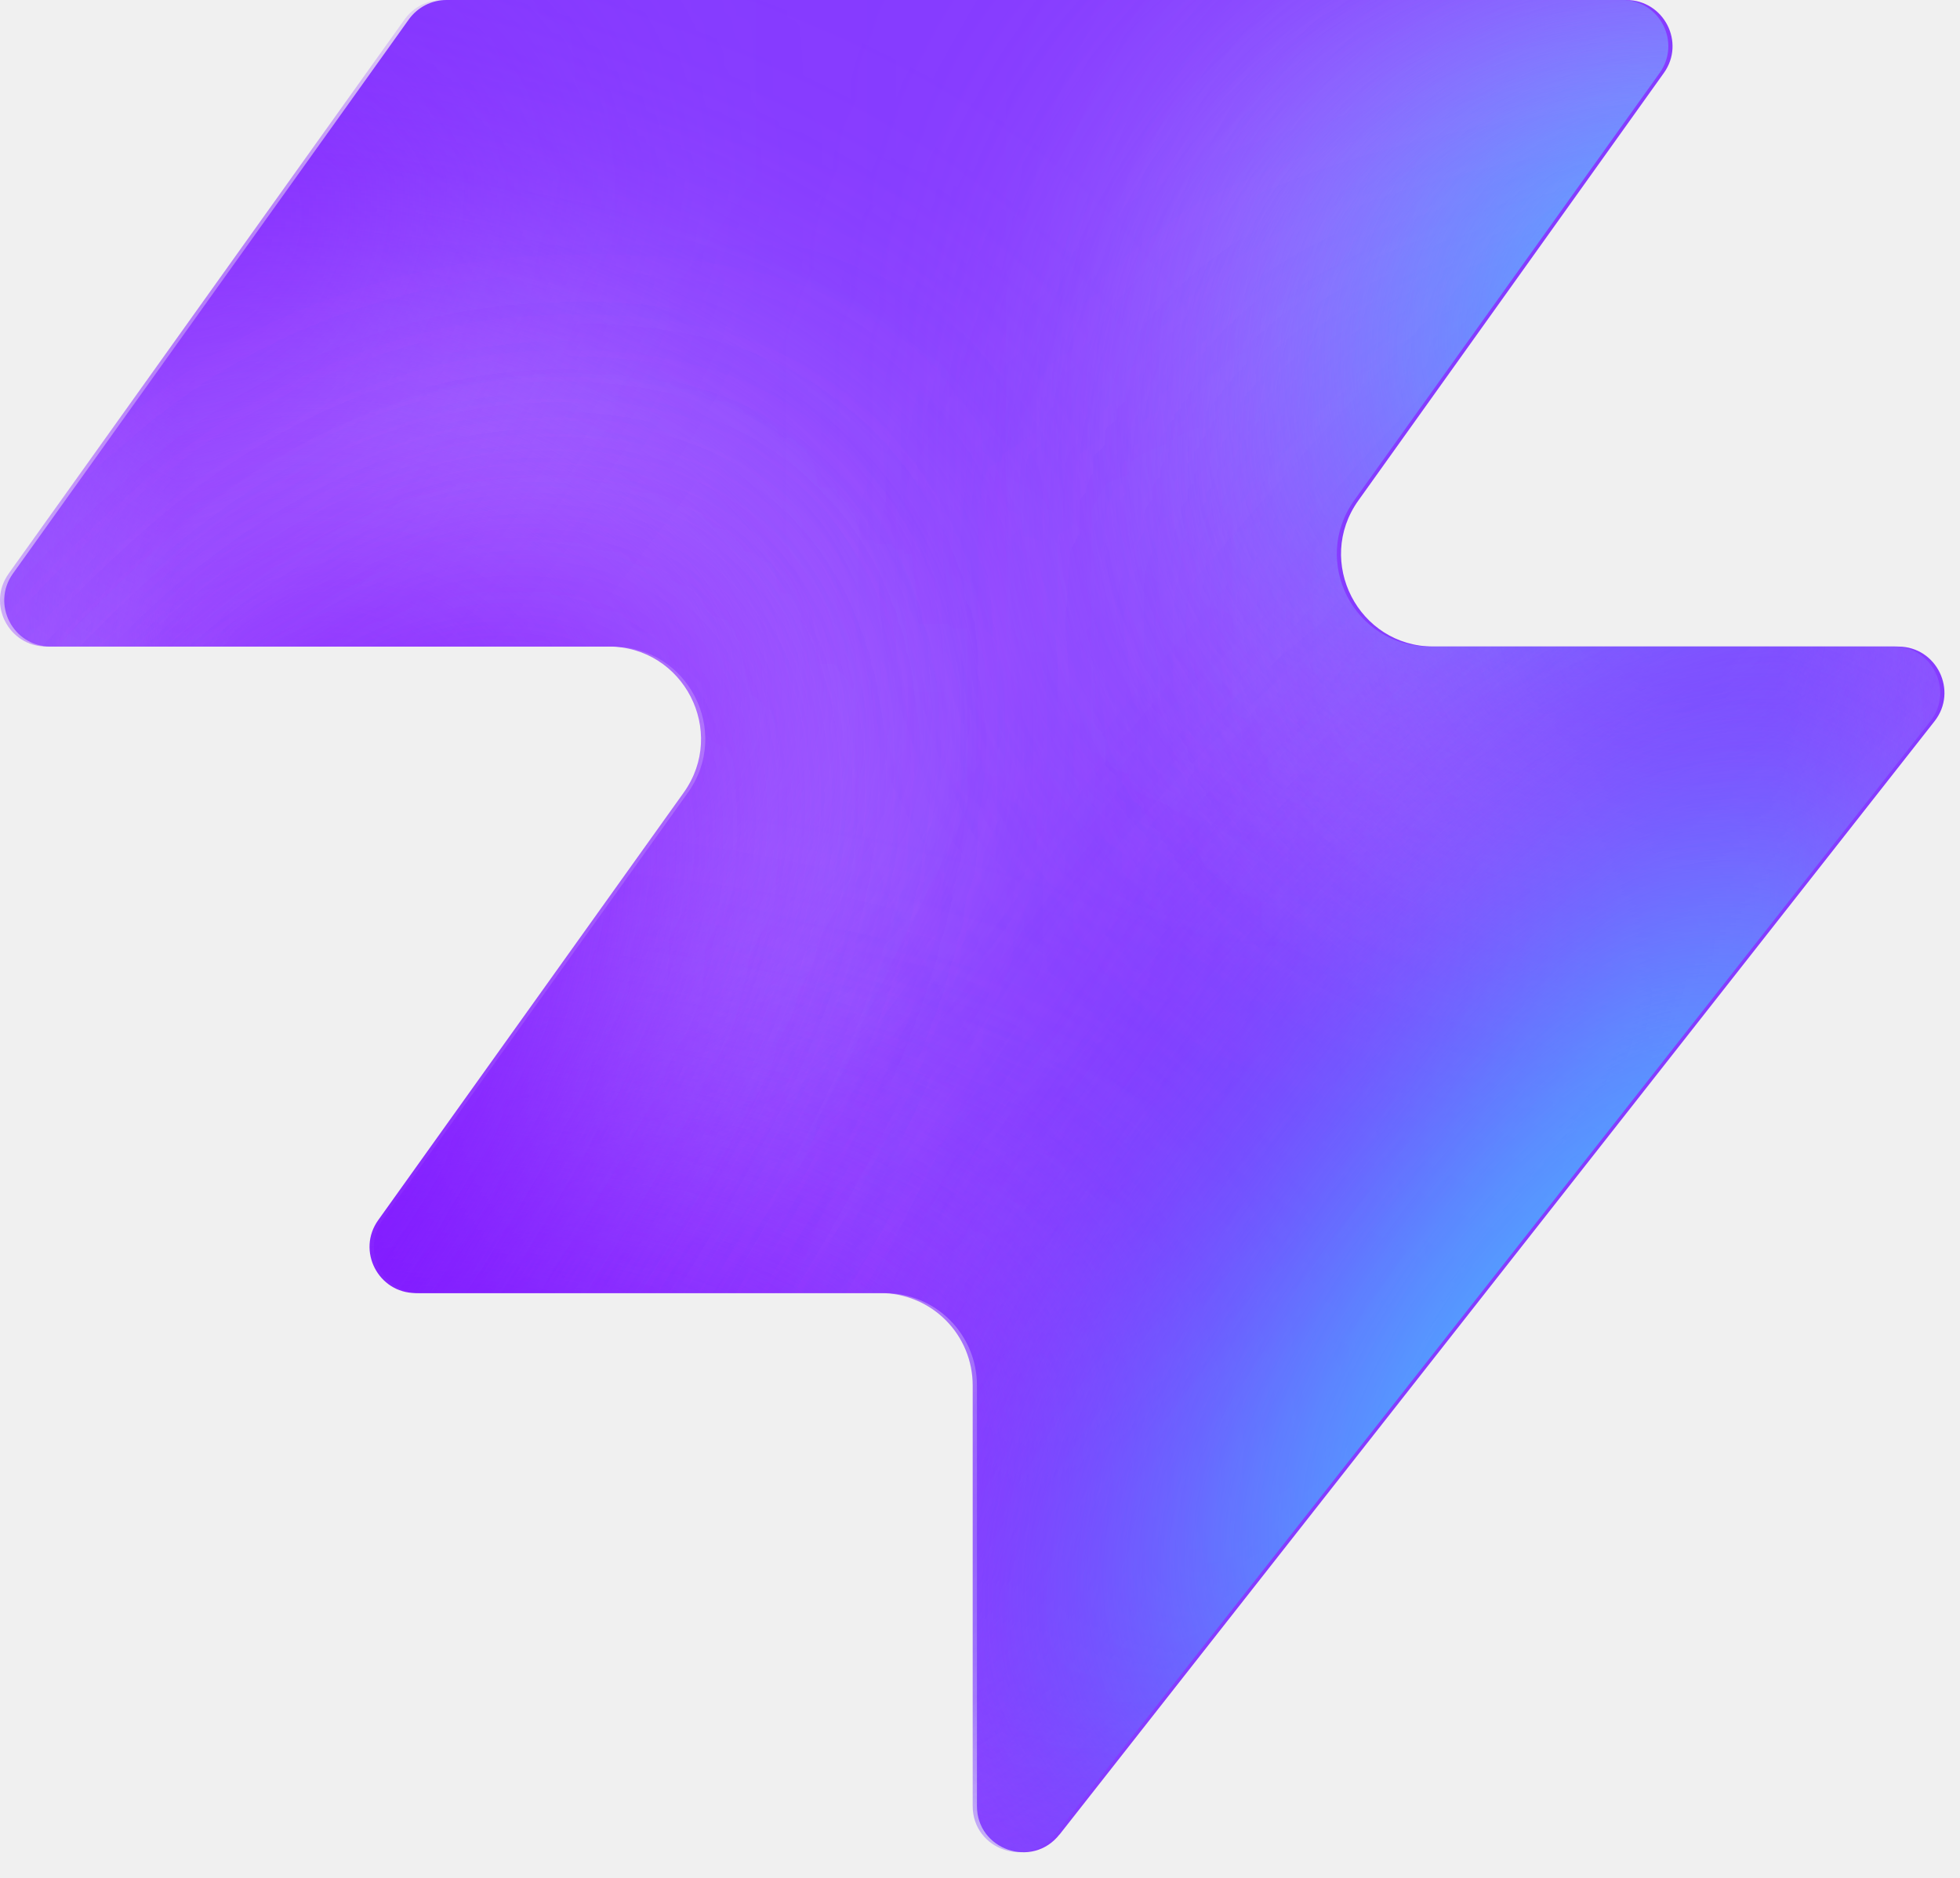
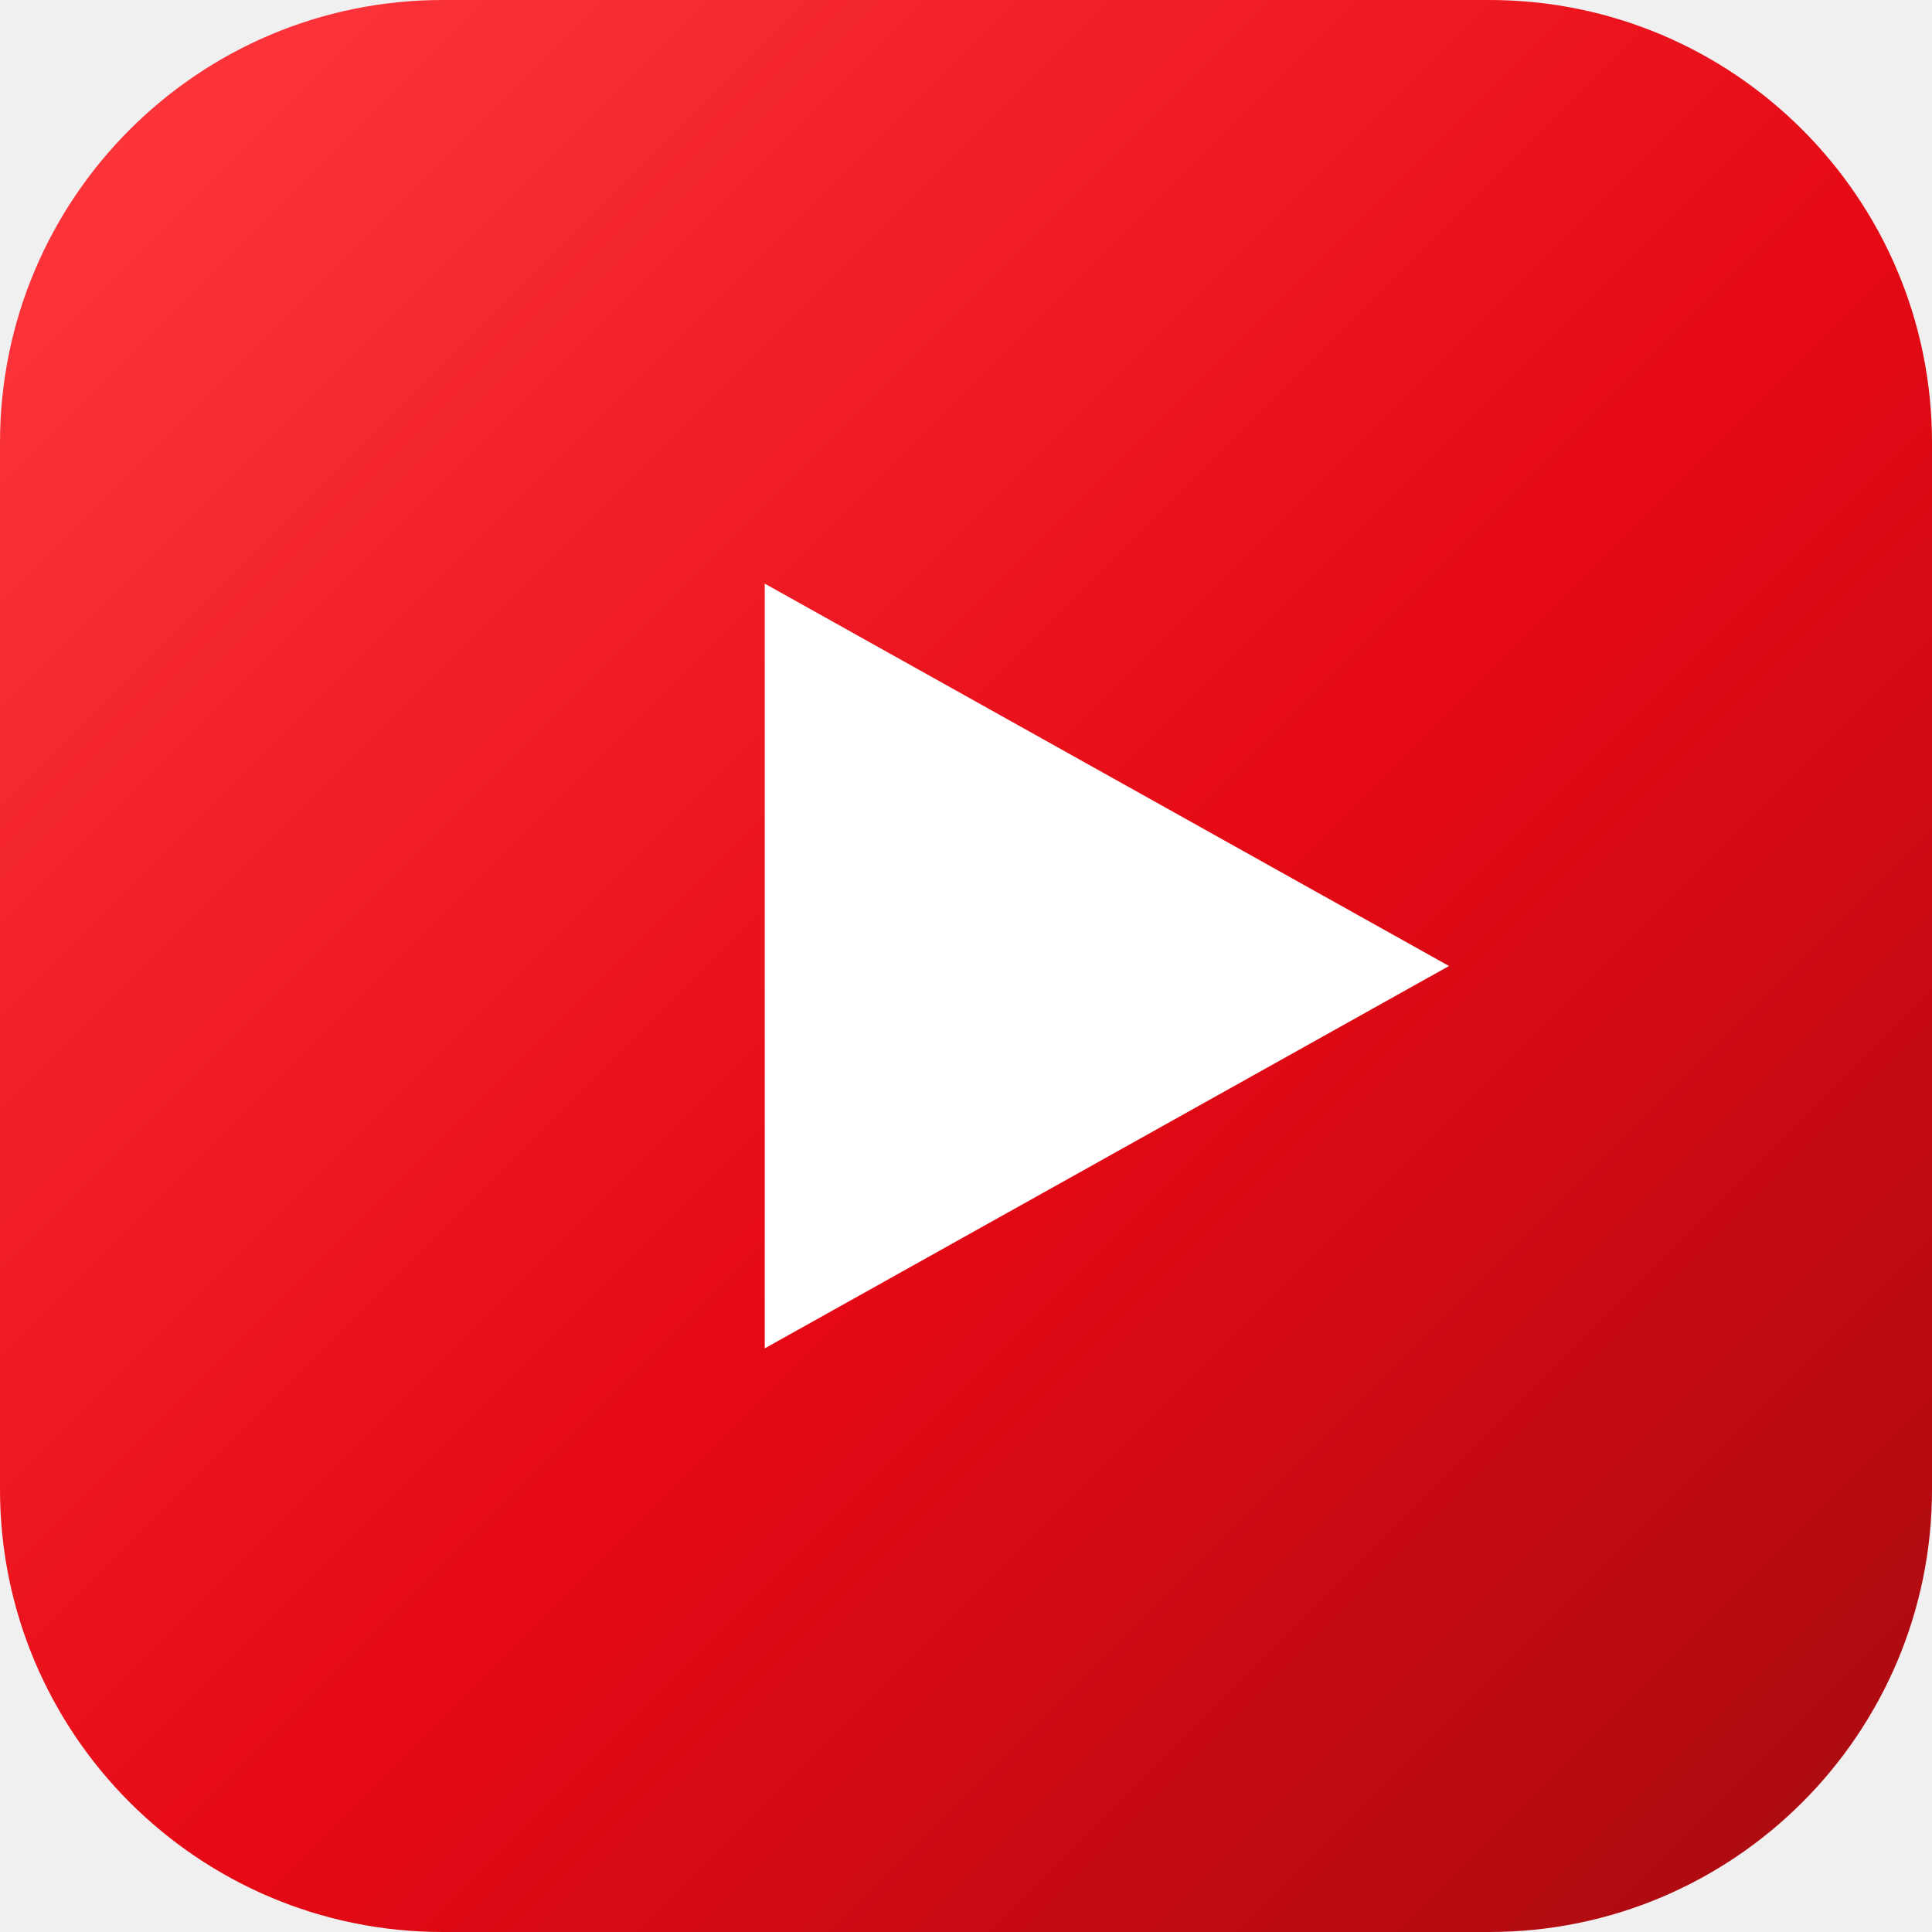
- <svg xmlns="http://www.w3.org/2000/svg" width="48" height="46" fill="none" viewBox="0 0 48 46">
-   <path fill="#863bff" d="M25.946 44.938c-.664.845-2.021.375-2.021-.698V33.937a2.26 2.26 0 0 0-2.262-2.262H10.287c-.92 0-1.456-1.04-.92-1.788l7.48-10.471c1.07-1.497 0-3.578-1.842-3.578H1.237c-.92 0-1.456-1.04-.92-1.788L10.013.474c.214-.297.556-.474.92-.474h28.894c.92 0 1.456 1.04.92 1.788l-7.48 10.471c-1.07 1.498 0 3.579 1.842 3.579h11.377c.943 0 1.473 1.088.89 1.83L25.947 44.94z" style="fill:#863bff;fill:color(display-p3 .525 .23 1);fill-opacity:1" />
-   <mask id="a" width="48" height="46" x="0" y="0" maskUnits="userSpaceOnUse" style="mask-type:alpha">
-     <path fill="#000" d="M25.842 44.938c-.664.844-2.021.375-2.021-.698V33.937a2.26 2.26 0 0 0-2.262-2.262H10.183c-.92 0-1.456-1.04-.92-1.788l7.48-10.471c1.07-1.498 0-3.579-1.842-3.579H1.133c-.92 0-1.456-1.04-.92-1.787L9.91.473c.214-.297.556-.474.92-.474h28.894c.92 0 1.456 1.04.92 1.788l-7.48 10.471c-1.07 1.498 0 3.578 1.842 3.578h11.377c.943 0 1.473 1.088.89 1.832L25.843 44.94z" style="fill:#000;fill-opacity:1" />
-   </mask>
-   <g mask="url(#a)">
-     <g filter="url(#b)">
-       <ellipse cx="5.508" cy="14.704" fill="#ede6ff" rx="5.508" ry="14.704" style="fill:#ede6ff;fill:color(display-p3 .927 .903 1);fill-opacity:1" transform="matrix(.00324 1 1 -.00324 -4.47 31.516)" />
-     </g>
-     <g filter="url(#c)">
-       <ellipse cx="10.399" cy="29.851" fill="#ede6ff" rx="10.399" ry="29.851" style="fill:#ede6ff;fill:color(display-p3 .927 .903 1);fill-opacity:1" transform="matrix(.00324 1 1 -.00324 -39.328 7.883)" />
-     </g>
-     <g filter="url(#d)">
-       <ellipse cx="5.508" cy="30.487" fill="#7e14ff" rx="5.508" ry="30.487" style="fill:#7e14ff;fill:color(display-p3 .492 .077 1);fill-opacity:1" transform="rotate(89.814 -25.913 -14.639)scale(1 -1)" />
-     </g>
-     <g filter="url(#e)">
-       <ellipse cx="5.508" cy="30.599" fill="#7e14ff" rx="5.508" ry="30.599" style="fill:#7e14ff;fill:color(display-p3 .492 .077 1);fill-opacity:1" transform="rotate(89.814 -32.644 -3.334)scale(1 -1)" />
-     </g>
-     <g filter="url(#f)">
-       <ellipse cx="5.508" cy="30.599" fill="#7e14ff" rx="5.508" ry="30.599" style="fill:#7e14ff;fill:color(display-p3 .492 .077 1);fill-opacity:1" transform="matrix(.00324 1 1 -.00324 -34.34 30.47)" />
-     </g>
-     <g filter="url(#g)">
-       <ellipse cx="14.072" cy="22.078" fill="#ede6ff" rx="14.072" ry="22.078" style="fill:#ede6ff;fill:color(display-p3 .927 .903 1);fill-opacity:1" transform="rotate(93.35 24.506 48.493)scale(-1 1)" />
-     </g>
-     <g filter="url(#h)">
-       <ellipse cx="3.47" cy="21.501" fill="#7e14ff" rx="3.47" ry="21.501" style="fill:#7e14ff;fill:color(display-p3 .492 .077 1);fill-opacity:1" transform="rotate(89.009 28.708 47.59)scale(-1 1)" />
-     </g>
-     <g filter="url(#i)">
-       <ellipse cx="3.47" cy="21.501" fill="#7e14ff" rx="3.47" ry="21.501" style="fill:#7e14ff;fill:color(display-p3 .492 .077 1);fill-opacity:1" transform="rotate(89.009 28.708 47.59)scale(-1 1)" />
-     </g>
-     <g filter="url(#j)">
-       <ellipse cx=".387" cy="8.972" fill="#7e14ff" rx="4.407" ry="29.108" style="fill:#7e14ff;fill:color(display-p3 .492 .077 1);fill-opacity:1" transform="rotate(39.51 .387 8.972)" />
-     </g>
-     <g filter="url(#k)">
-       <ellipse cx="47.523" cy="-6.092" fill="#7e14ff" rx="4.407" ry="29.108" style="fill:#7e14ff;fill:color(display-p3 .492 .077 1);fill-opacity:1" transform="rotate(37.892 47.523 -6.092)" />
-     </g>
-     <g filter="url(#l)">
-       <ellipse cx="41.412" cy="6.333" fill="#47bfff" rx="5.971" ry="9.665" style="fill:#47bfff;fill:color(display-p3 .28 .748 1);fill-opacity:1" transform="rotate(37.892 41.412 6.333)" />
-     </g>
-     <g filter="url(#m)">
-       <ellipse cx="-1.879" cy="38.332" fill="#7e14ff" rx="4.407" ry="29.108" style="fill:#7e14ff;fill:color(display-p3 .492 .077 1);fill-opacity:1" transform="rotate(37.892 -1.88 38.332)" />
-     </g>
-     <g filter="url(#n)">
-       <ellipse cx="-1.879" cy="38.332" fill="#7e14ff" rx="4.407" ry="29.108" style="fill:#7e14ff;fill:color(display-p3 .492 .077 1);fill-opacity:1" transform="rotate(37.892 -1.88 38.332)" />
-     </g>
-     <g filter="url(#o)">
-       <ellipse cx="35.651" cy="29.907" fill="#7e14ff" rx="4.407" ry="29.108" style="fill:#7e14ff;fill:color(display-p3 .492 .077 1);fill-opacity:1" transform="rotate(37.892 35.651 29.907)" />
-     </g>
-     <g filter="url(#p)">
-       <ellipse cx="38.418" cy="32.4" fill="#47bfff" rx="5.971" ry="15.297" style="fill:#47bfff;fill:color(display-p3 .28 .748 1);fill-opacity:1" transform="rotate(37.892 38.418 32.4)" />
-     </g>
-   </g>
+ <svg xmlns="http://www.w3.org/2000/svg" viewBox="0 0 48 48">
  <defs>
-     <filter id="b" width="60.045" height="41.654" x="-19.77" y="16.149" color-interpolation-filters="sRGB" filterUnits="userSpaceOnUse">
-       <feFlood flood-opacity="0" result="BackgroundImageFix" />
-       <feBlend in="SourceGraphic" in2="BackgroundImageFix" result="shape" />
-       <feGaussianBlur result="effect1_foregroundBlur_2002_17158" stdDeviation="7.659" />
-     </filter>
-     <filter id="c" width="90.34" height="51.437" x="-54.613" y="-7.533" color-interpolation-filters="sRGB" filterUnits="userSpaceOnUse">
-       <feFlood flood-opacity="0" result="BackgroundImageFix" />
-       <feBlend in="SourceGraphic" in2="BackgroundImageFix" result="shape" />
-       <feGaussianBlur result="effect1_foregroundBlur_2002_17158" stdDeviation="7.659" />
-     </filter>
-     <filter id="d" width="79.355" height="29.4" x="-49.64" y="2.03" color-interpolation-filters="sRGB" filterUnits="userSpaceOnUse">
-       <feFlood flood-opacity="0" result="BackgroundImageFix" />
-       <feBlend in="SourceGraphic" in2="BackgroundImageFix" result="shape" />
-       <feGaussianBlur result="effect1_foregroundBlur_2002_17158" stdDeviation="4.596" />
-     </filter>
-     <filter id="e" width="79.579" height="29.4" x="-45.045" y="20.029" color-interpolation-filters="sRGB" filterUnits="userSpaceOnUse">
-       <feFlood flood-opacity="0" result="BackgroundImageFix" />
-       <feBlend in="SourceGraphic" in2="BackgroundImageFix" result="shape" />
-       <feGaussianBlur result="effect1_foregroundBlur_2002_17158" stdDeviation="4.596" />
-     </filter>
-     <filter id="f" width="79.579" height="29.4" x="-43.513" y="21.178" color-interpolation-filters="sRGB" filterUnits="userSpaceOnUse">
-       <feFlood flood-opacity="0" result="BackgroundImageFix" />
-       <feBlend in="SourceGraphic" in2="BackgroundImageFix" result="shape" />
-       <feGaussianBlur result="effect1_foregroundBlur_2002_17158" stdDeviation="4.596" />
-     </filter>
-     <filter id="g" width="74.749" height="58.852" x="15.756" y="-17.901" color-interpolation-filters="sRGB" filterUnits="userSpaceOnUse">
-       <feFlood flood-opacity="0" result="BackgroundImageFix" />
-       <feBlend in="SourceGraphic" in2="BackgroundImageFix" result="shape" />
-       <feGaussianBlur result="effect1_foregroundBlur_2002_17158" stdDeviation="7.659" />
-     </filter>
-     <filter id="h" width="61.377" height="25.362" x="23.548" y="2.284" color-interpolation-filters="sRGB" filterUnits="userSpaceOnUse">
-       <feFlood flood-opacity="0" result="BackgroundImageFix" />
-       <feBlend in="SourceGraphic" in2="BackgroundImageFix" result="shape" />
-       <feGaussianBlur result="effect1_foregroundBlur_2002_17158" stdDeviation="4.596" />
-     </filter>
-     <filter id="i" width="61.377" height="25.362" x="23.548" y="2.284" color-interpolation-filters="sRGB" filterUnits="userSpaceOnUse">
-       <feFlood flood-opacity="0" result="BackgroundImageFix" />
-       <feBlend in="SourceGraphic" in2="BackgroundImageFix" result="shape" />
-       <feGaussianBlur result="effect1_foregroundBlur_2002_17158" stdDeviation="4.596" />
-     </filter>
-     <filter id="j" width="56.045" height="63.649" x="-27.636" y="-22.853" color-interpolation-filters="sRGB" filterUnits="userSpaceOnUse">
-       <feFlood flood-opacity="0" result="BackgroundImageFix" />
-       <feBlend in="SourceGraphic" in2="BackgroundImageFix" result="shape" />
-       <feGaussianBlur result="effect1_foregroundBlur_2002_17158" stdDeviation="4.596" />
-     </filter>
-     <filter id="k" width="54.814" height="64.646" x="20.116" y="-38.415" color-interpolation-filters="sRGB" filterUnits="userSpaceOnUse">
-       <feFlood flood-opacity="0" result="BackgroundImageFix" />
-       <feBlend in="SourceGraphic" in2="BackgroundImageFix" result="shape" />
-       <feGaussianBlur result="effect1_foregroundBlur_2002_17158" stdDeviation="4.596" />
-     </filter>
-     <filter id="l" width="33.541" height="35.313" x="24.641" y="-11.323" color-interpolation-filters="sRGB" filterUnits="userSpaceOnUse">
-       <feFlood flood-opacity="0" result="BackgroundImageFix" />
-       <feBlend in="SourceGraphic" in2="BackgroundImageFix" result="shape" />
-       <feGaussianBlur result="effect1_foregroundBlur_2002_17158" stdDeviation="4.596" />
-     </filter>
-     <filter id="m" width="54.814" height="64.646" x="-29.286" y="6.009" color-interpolation-filters="sRGB" filterUnits="userSpaceOnUse">
-       <feFlood flood-opacity="0" result="BackgroundImageFix" />
-       <feBlend in="SourceGraphic" in2="BackgroundImageFix" result="shape" />
-       <feGaussianBlur result="effect1_foregroundBlur_2002_17158" stdDeviation="4.596" />
-     </filter>
-     <filter id="n" width="54.814" height="64.646" x="-29.286" y="6.009" color-interpolation-filters="sRGB" filterUnits="userSpaceOnUse">
-       <feFlood flood-opacity="0" result="BackgroundImageFix" />
-       <feBlend in="SourceGraphic" in2="BackgroundImageFix" result="shape" />
-       <feGaussianBlur result="effect1_foregroundBlur_2002_17158" stdDeviation="4.596" />
-     </filter>
-     <filter id="o" width="54.814" height="64.646" x="8.244" y="-2.416" color-interpolation-filters="sRGB" filterUnits="userSpaceOnUse">
-       <feFlood flood-opacity="0" result="BackgroundImageFix" />
-       <feBlend in="SourceGraphic" in2="BackgroundImageFix" result="shape" />
-       <feGaussianBlur result="effect1_foregroundBlur_2002_17158" stdDeviation="4.596" />
-     </filter>
-     <filter id="p" width="39.409" height="43.623" x="18.713" y="10.588" color-interpolation-filters="sRGB" filterUnits="userSpaceOnUse">
-       <feFlood flood-opacity="0" result="BackgroundImageFix" />
-       <feBlend in="SourceGraphic" in2="BackgroundImageFix" result="shape" />
-       <feGaussianBlur result="effect1_foregroundBlur_2002_17158" stdDeviation="4.596" />
-     </filter>
+     <linearGradient id="ck" x1="0" y1="0" x2="1" y2="1">
+       <stop offset="0" stop-color="#ff3a3f" />
+       <stop offset="0.55" stop-color="#e50914" />
+       <stop offset="1" stop-color="#a40c10" />
+     </linearGradient>
  </defs>
+   <rect width="48" height="48" rx="11" fill="url(#ck)" />
+   <path d="M19 14.5v19l17-9.5-17-9.5Z" fill="#fff" />
</svg>
